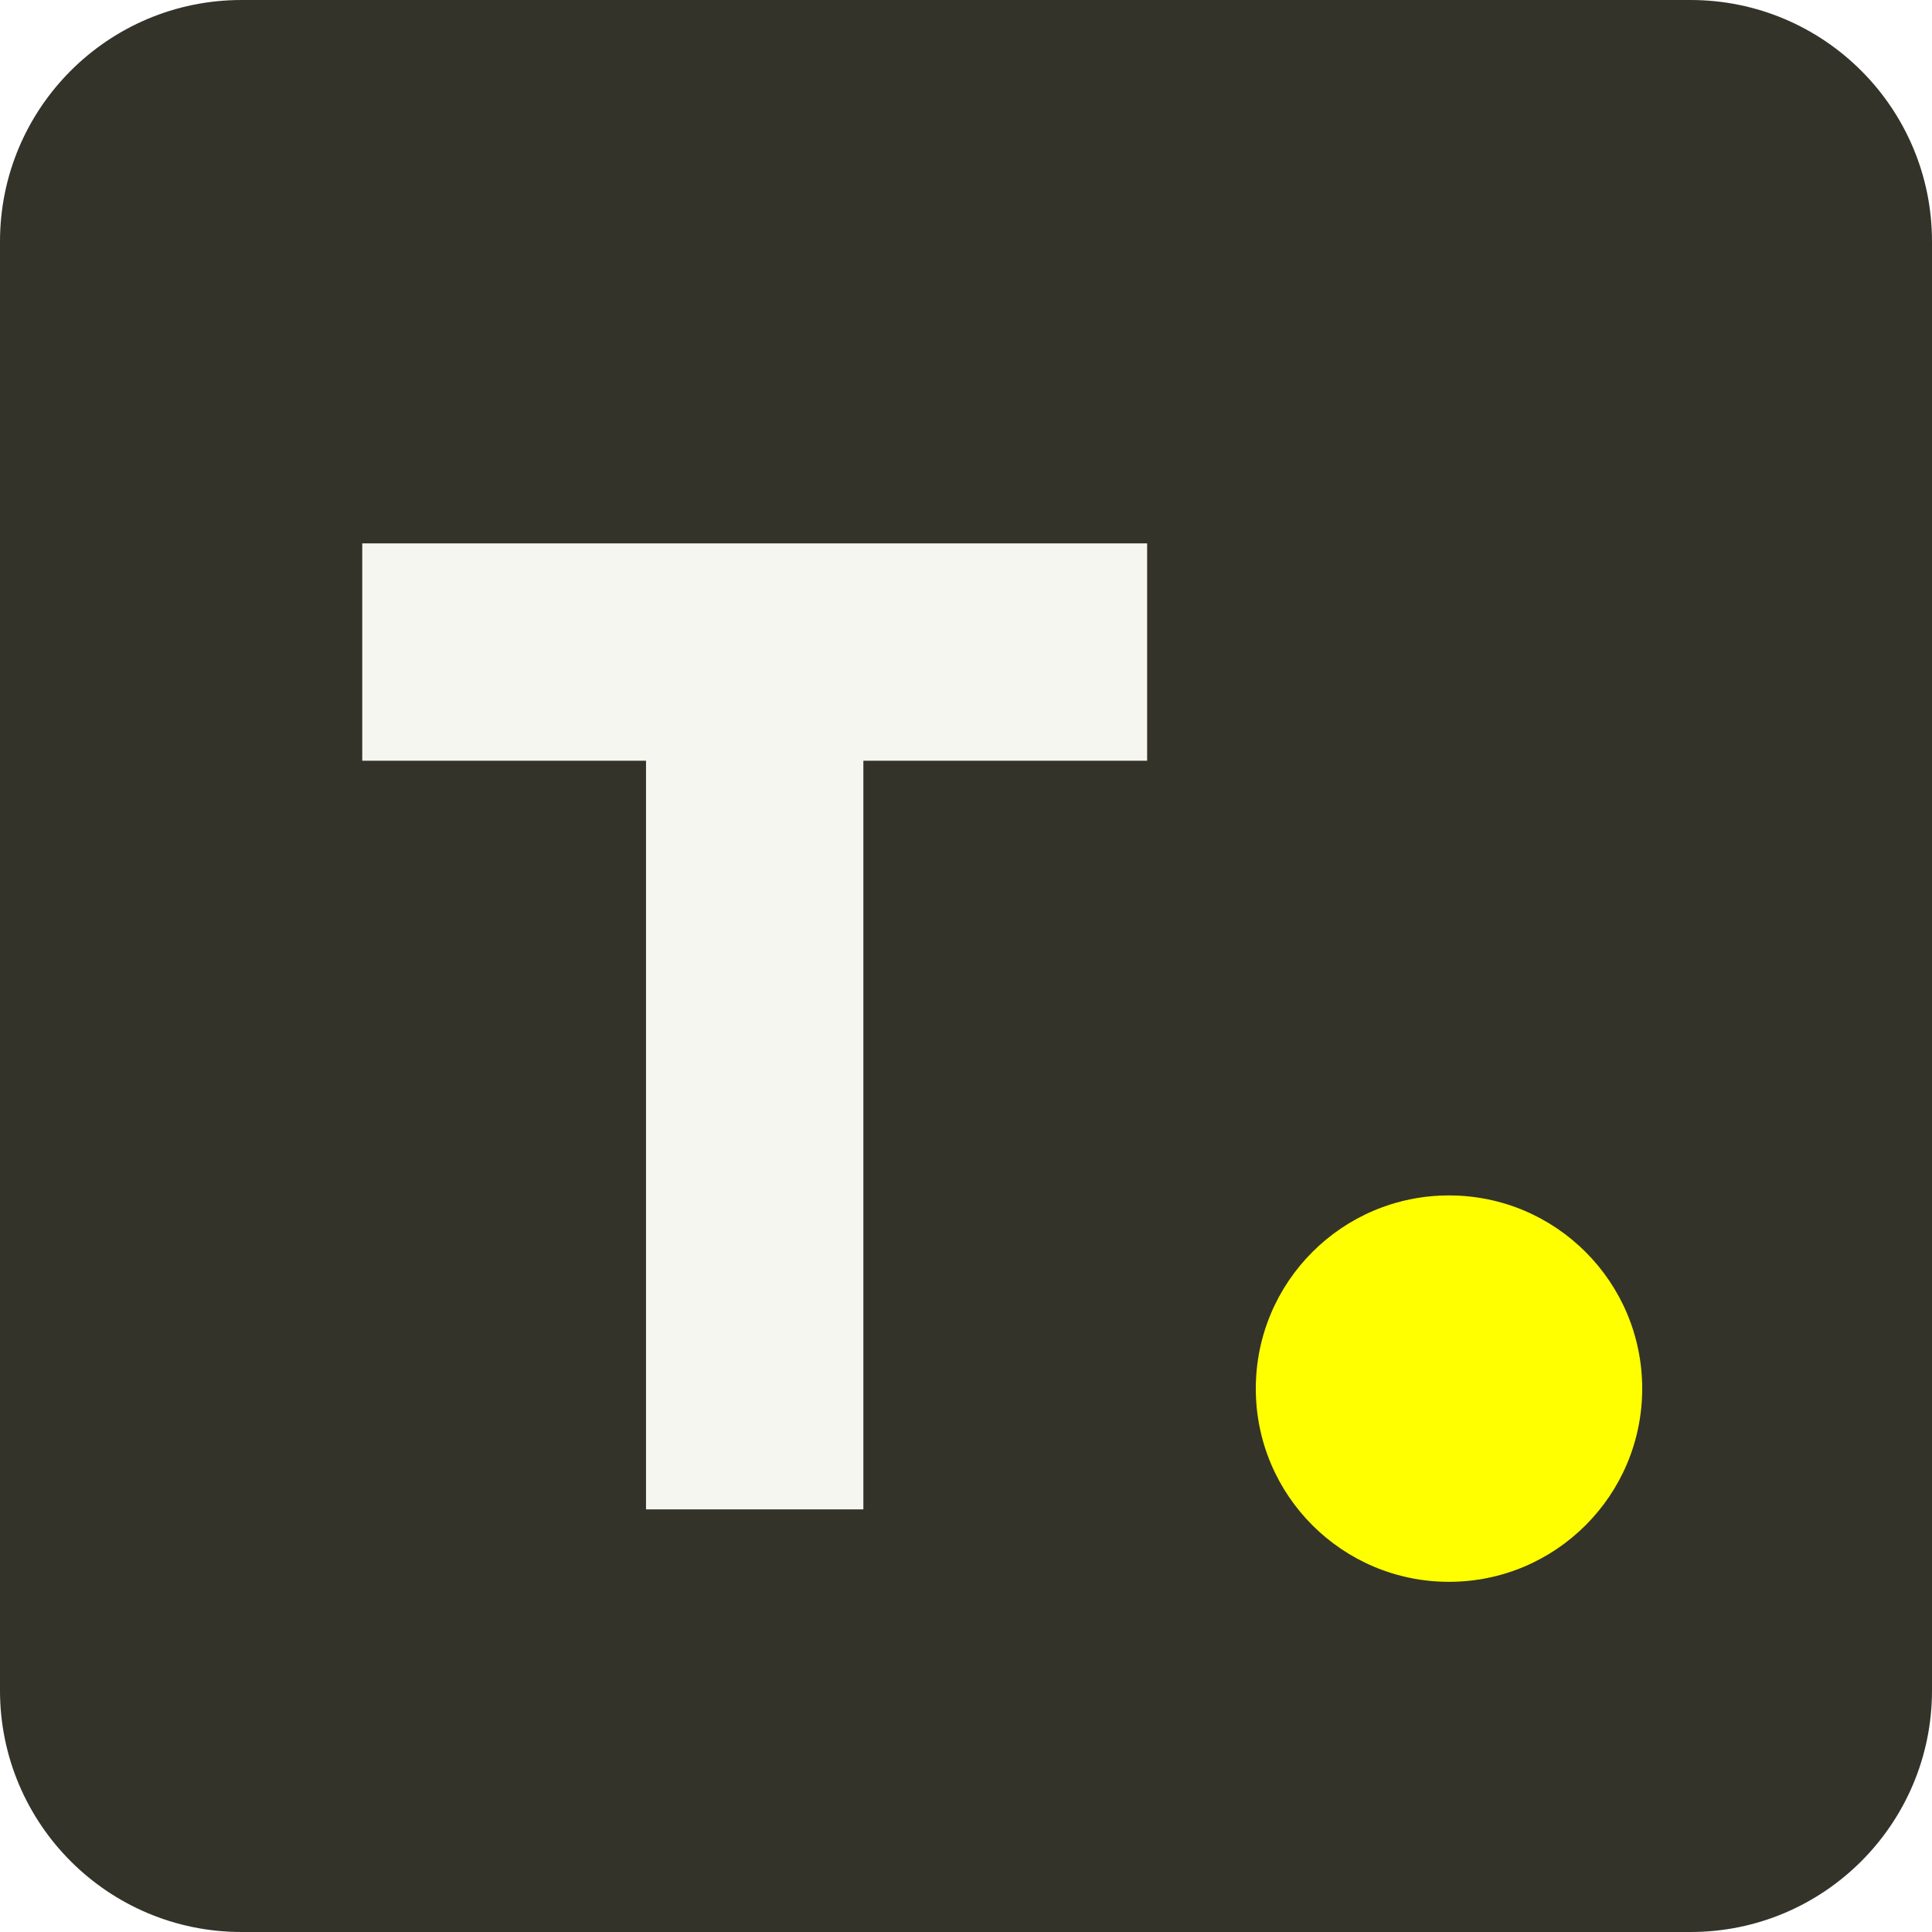
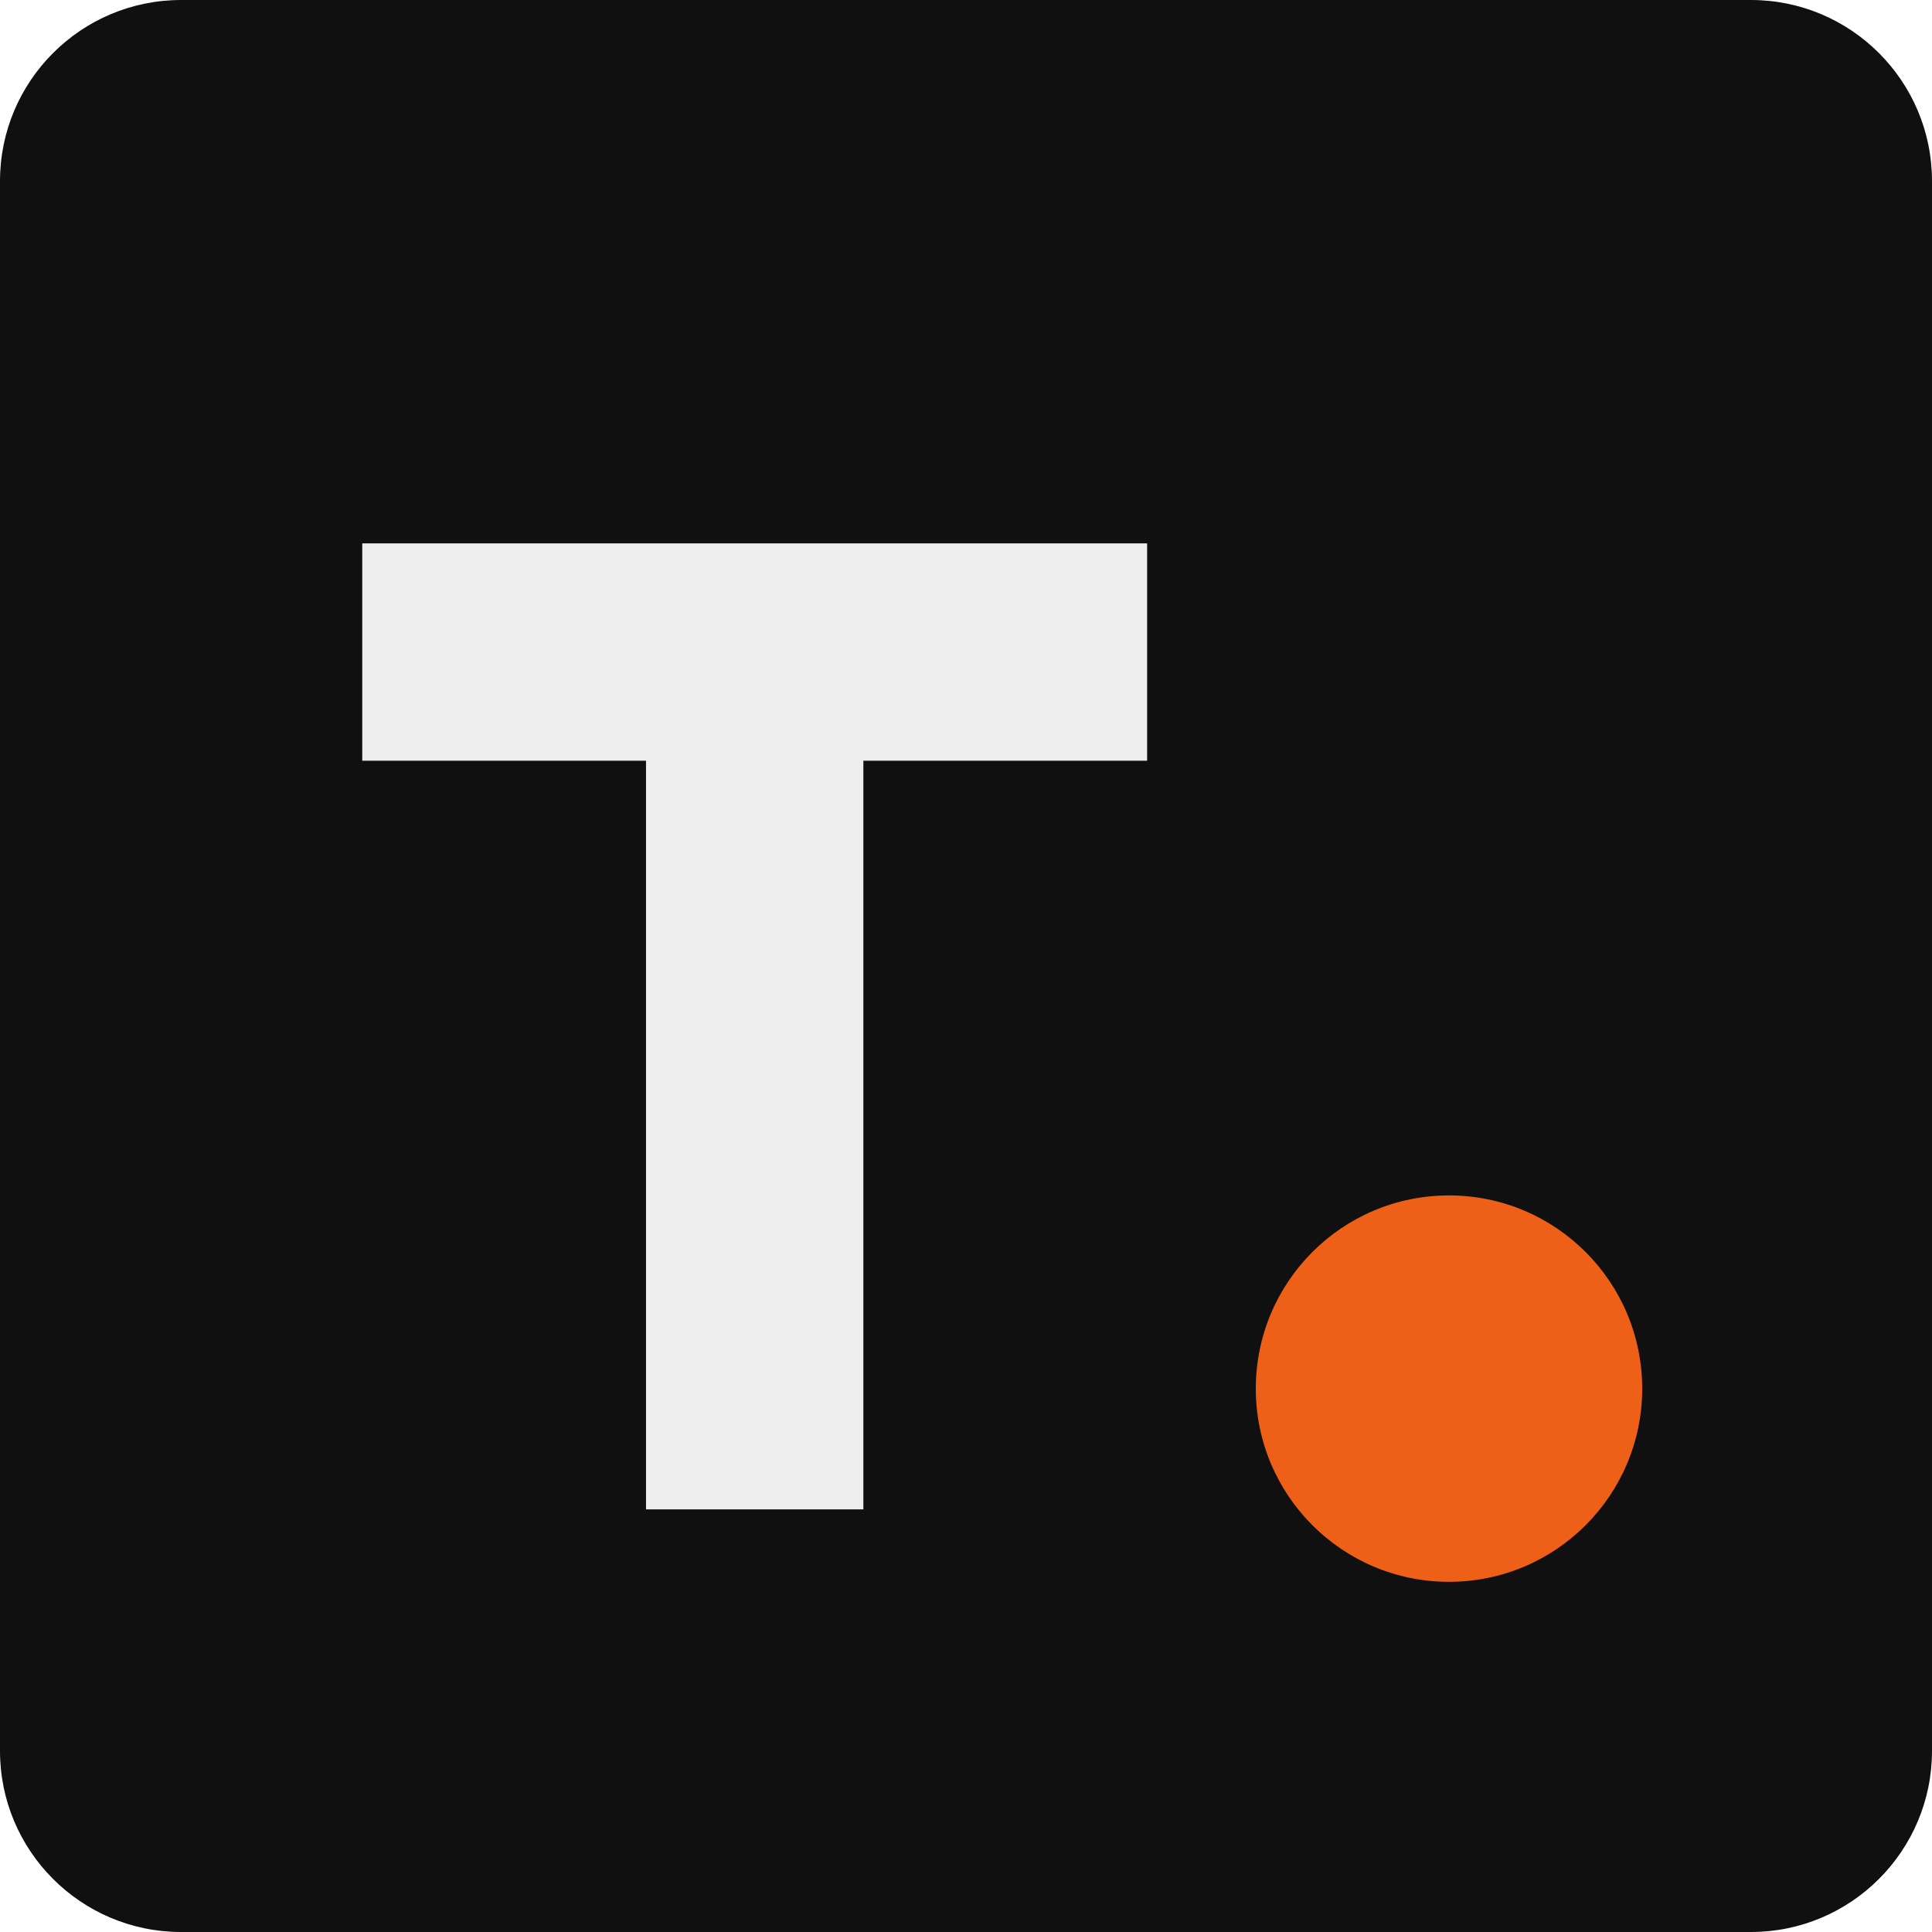
<svg xmlns="http://www.w3.org/2000/svg" viewBox="0 0 32 32">
-   <rect width="32" height="32" rx="4" fill="#333329" />
-   <path d="M6 9h13v3.6h-4.7V25h-3.6V12.6H6z" fill="#F6F6F0" />
-   <circle cx="24" cy="23" r="3.2" fill="#FFFF00" />
+   <rect width="32" height="32" rx="3" fill="#101010" />
+   <path d="M6 9h13v3.6h-4.7V25h-3.6V12.6H6z" fill="#EEEEEE" />
+   <circle cx="24" cy="23" r="3.2" fill="#EE6018" />
</svg>
